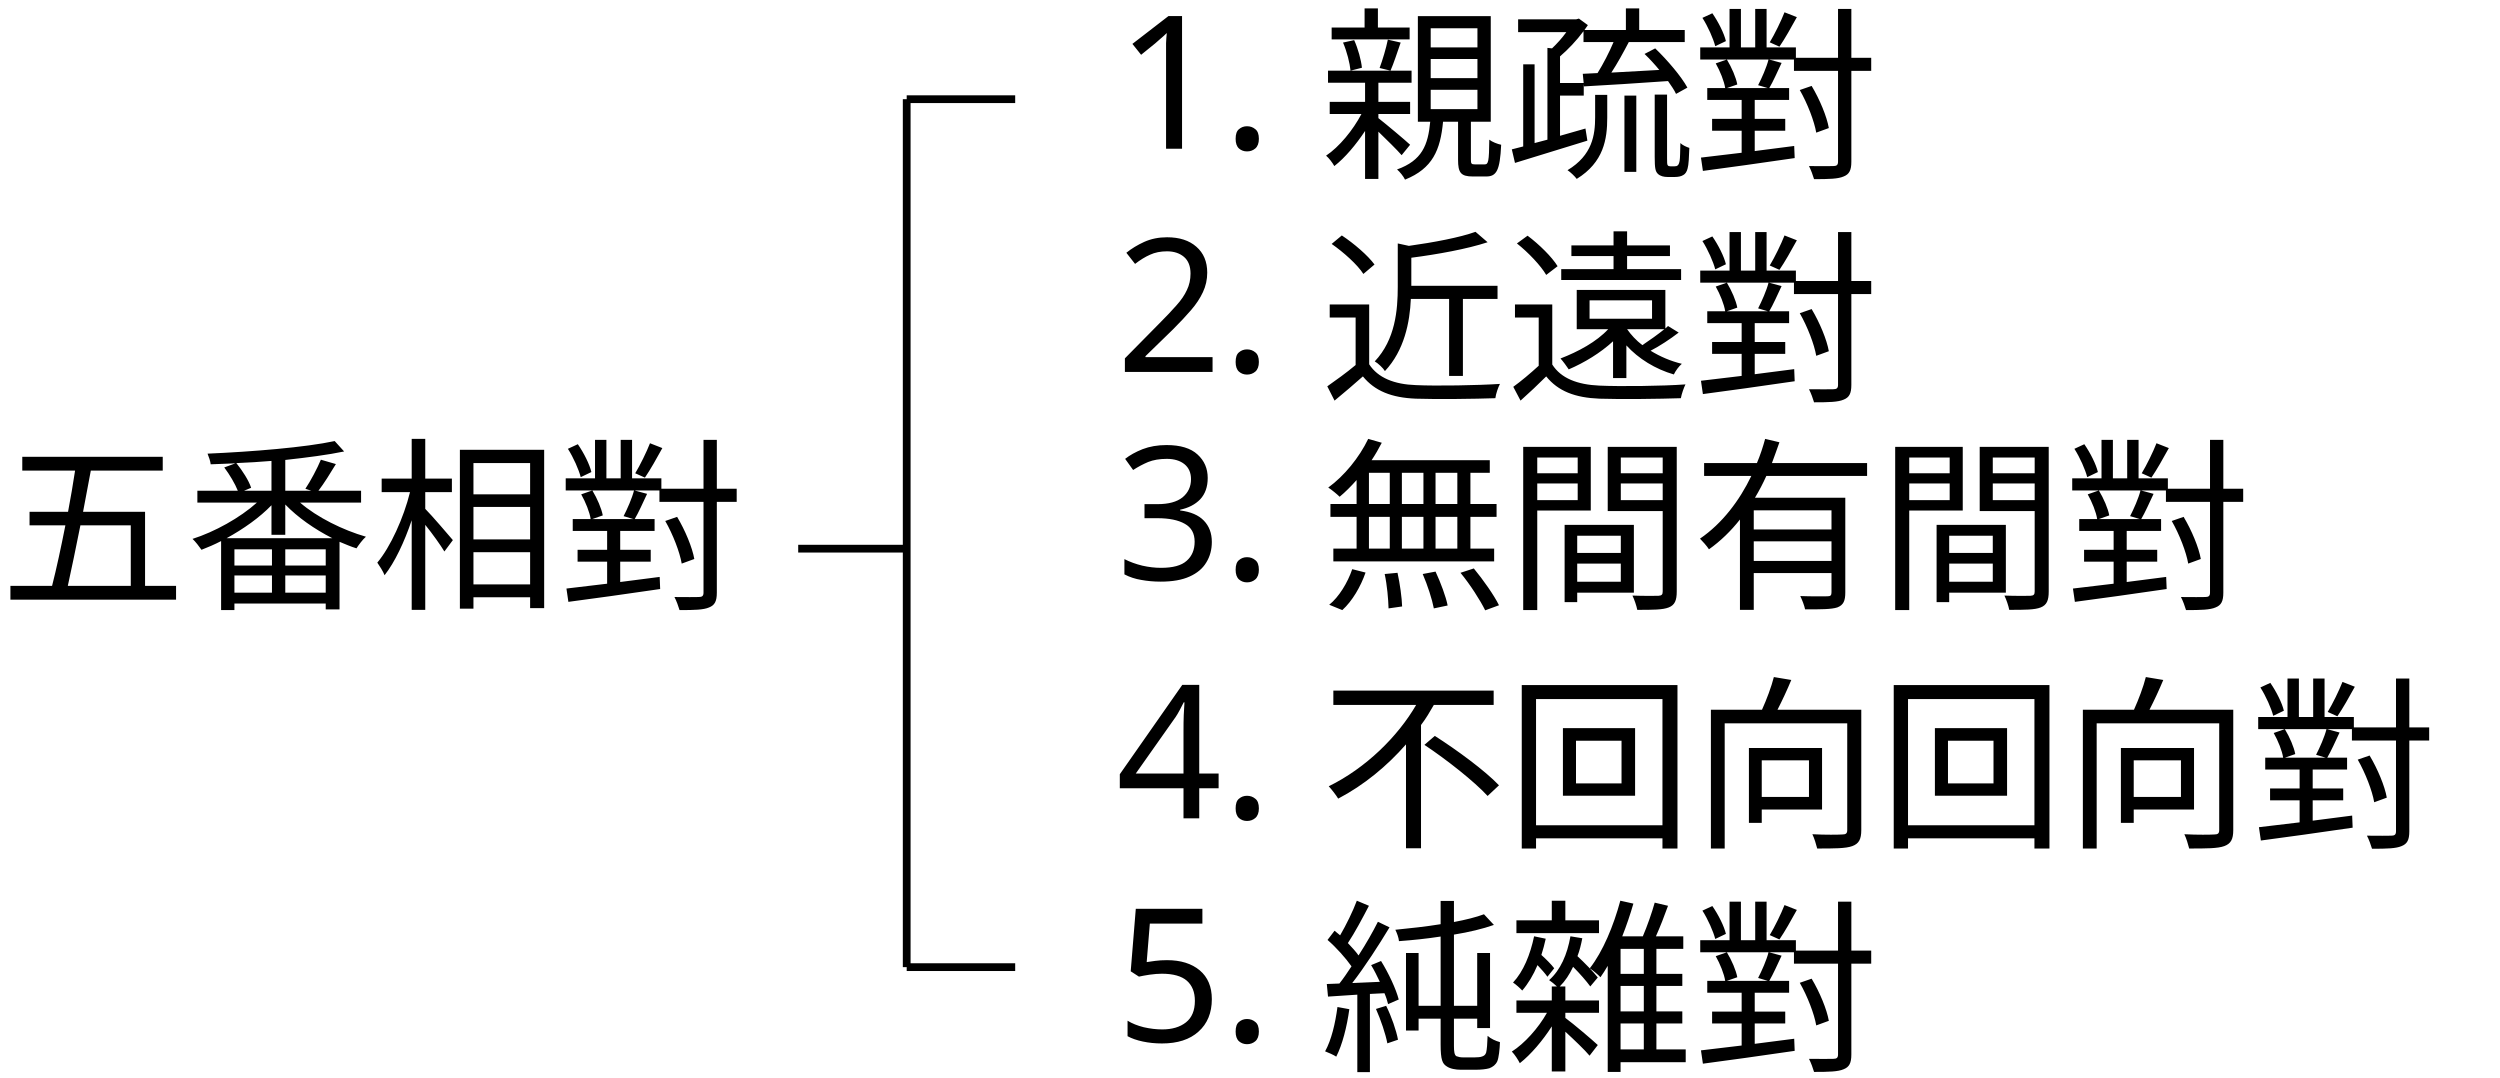
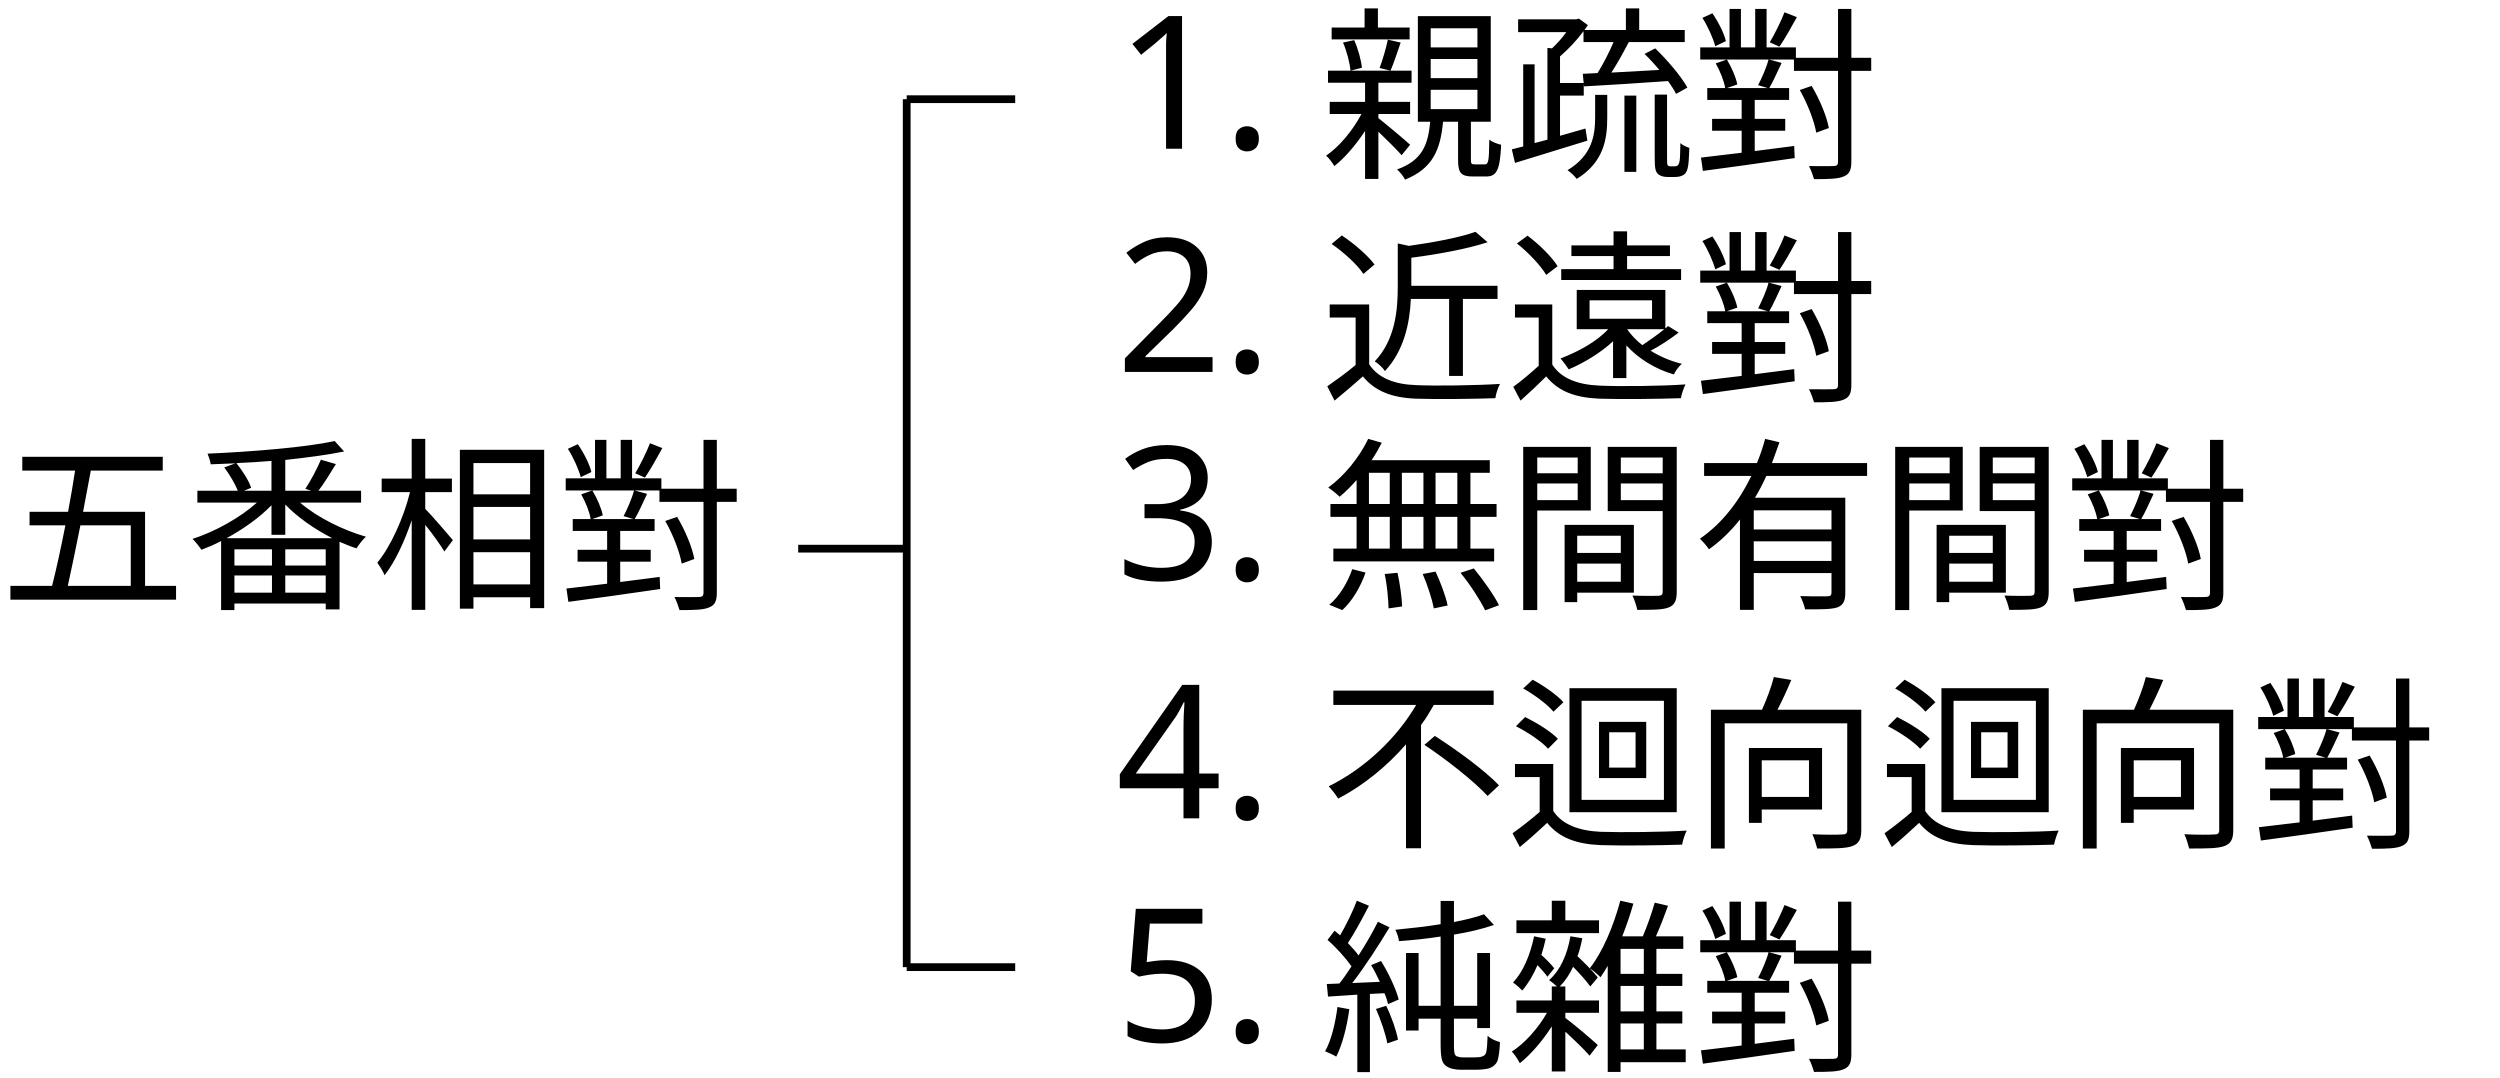
<svg xmlns="http://www.w3.org/2000/svg" version="1.1" id="圖層_1" x="0px" y="0px" viewBox="0 0 161.3 69.5" style="enable-background:new 0 0 161.3 69.5;" xml:space="preserve">
  <style type="text/css">
	.st0{font-family:KaiTi;}
	.st1{font-size:12px;}
	.st2{fill:none;stroke:#000000;stroke-width:0.5;stroke-miterlimit:10;}
</style>
  <text transform="matrix(1 0 0 1 0 9.5977)">
    <tspan x="0" y="0" class="st0 st1">　　　　　　1. 親疏對</tspan>
    <tspan x="0" y="14.4" class="st0 st1">　　　　　　2. 近遠對</tspan>
    <tspan x="0" y="28.8" class="st0 st1">五番相對　　3. 無間有間對</tspan>
-     <tspan x="0" y="43.2" class="st0 st1">　　　　　　4. 不回向回向對 </tspan>
+     <tspan x="0" y="43.2" class="st0 st1">　　　　　　4. 不迴向迴向對 </tspan>
    <tspan x="0" y="57.6" class="st0 st1">　　　　　　5. 純雜對</tspan>
  </text>
  <g>
    <line class="st2" x1="58.5" y1="6.4" x2="58.5" y2="62.4" />
    <line class="st2" x1="58.5" y1="6.4" x2="65.5" y2="6.4" />
    <line class="st2" x1="58.5" y1="62.4" x2="65.5" y2="62.4" />
    <line class="st2" x1="58.5" y1="35.4" x2="51.5" y2="35.4" />
  </g>
</svg>
